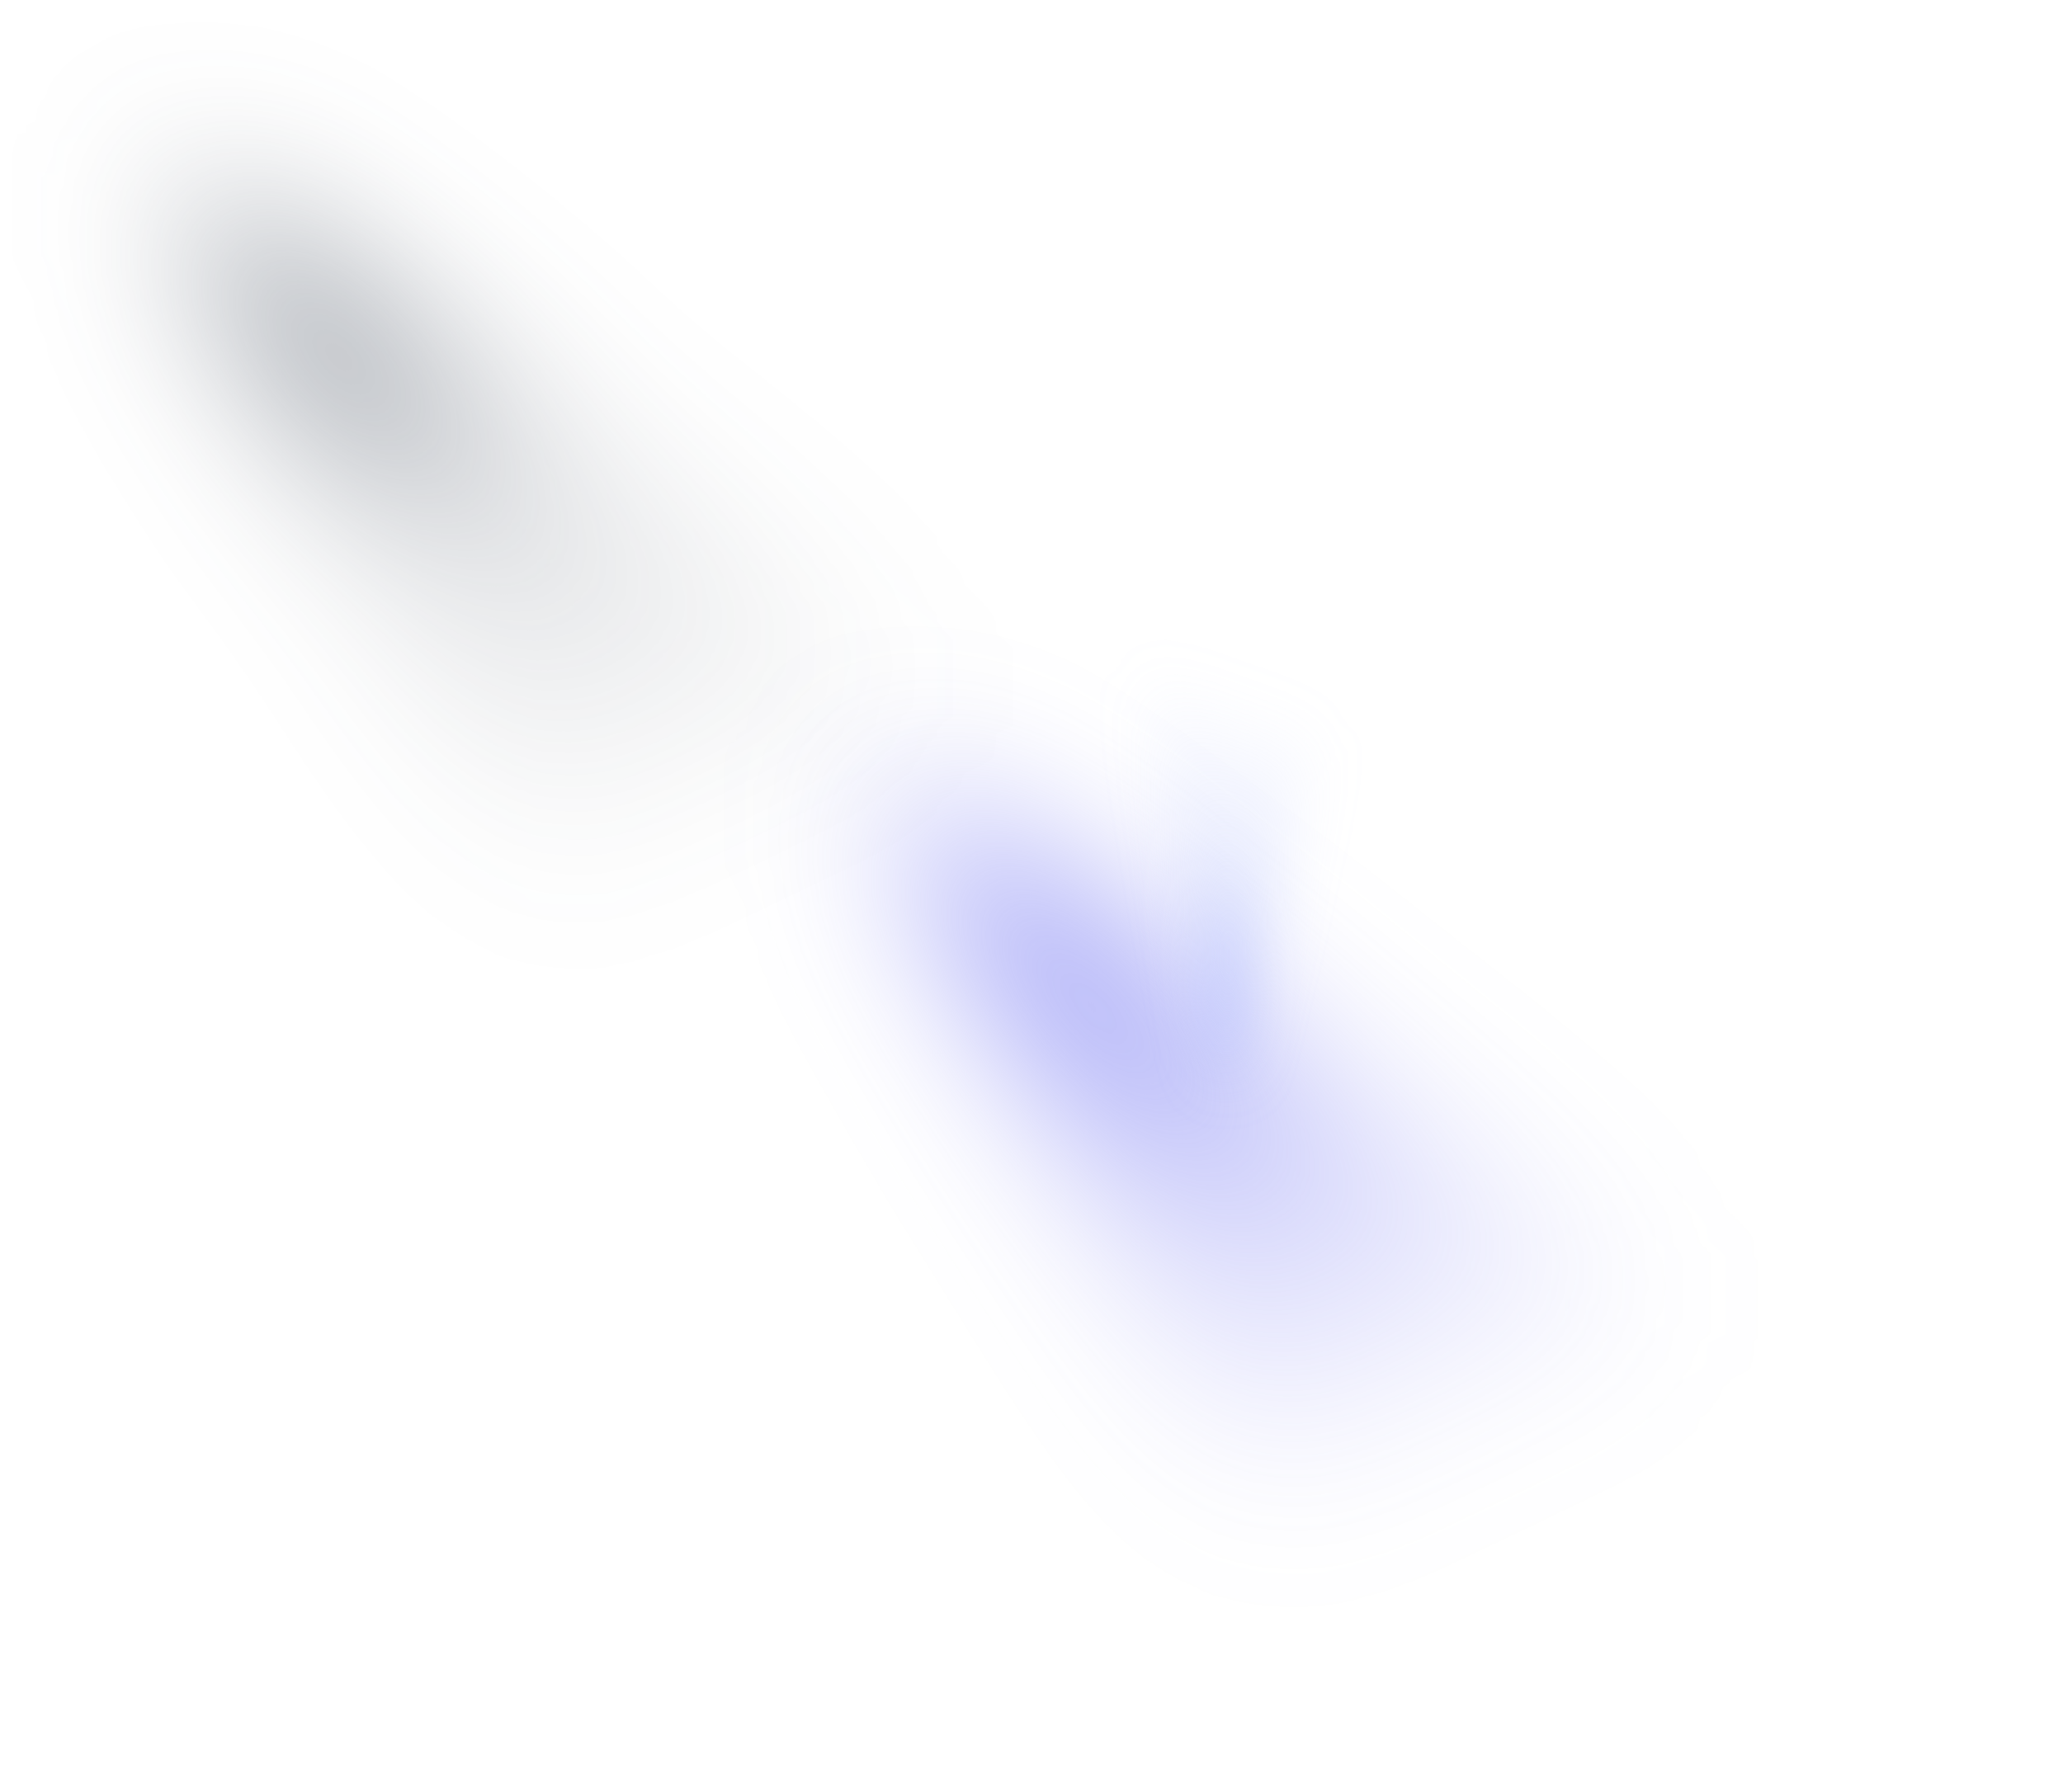
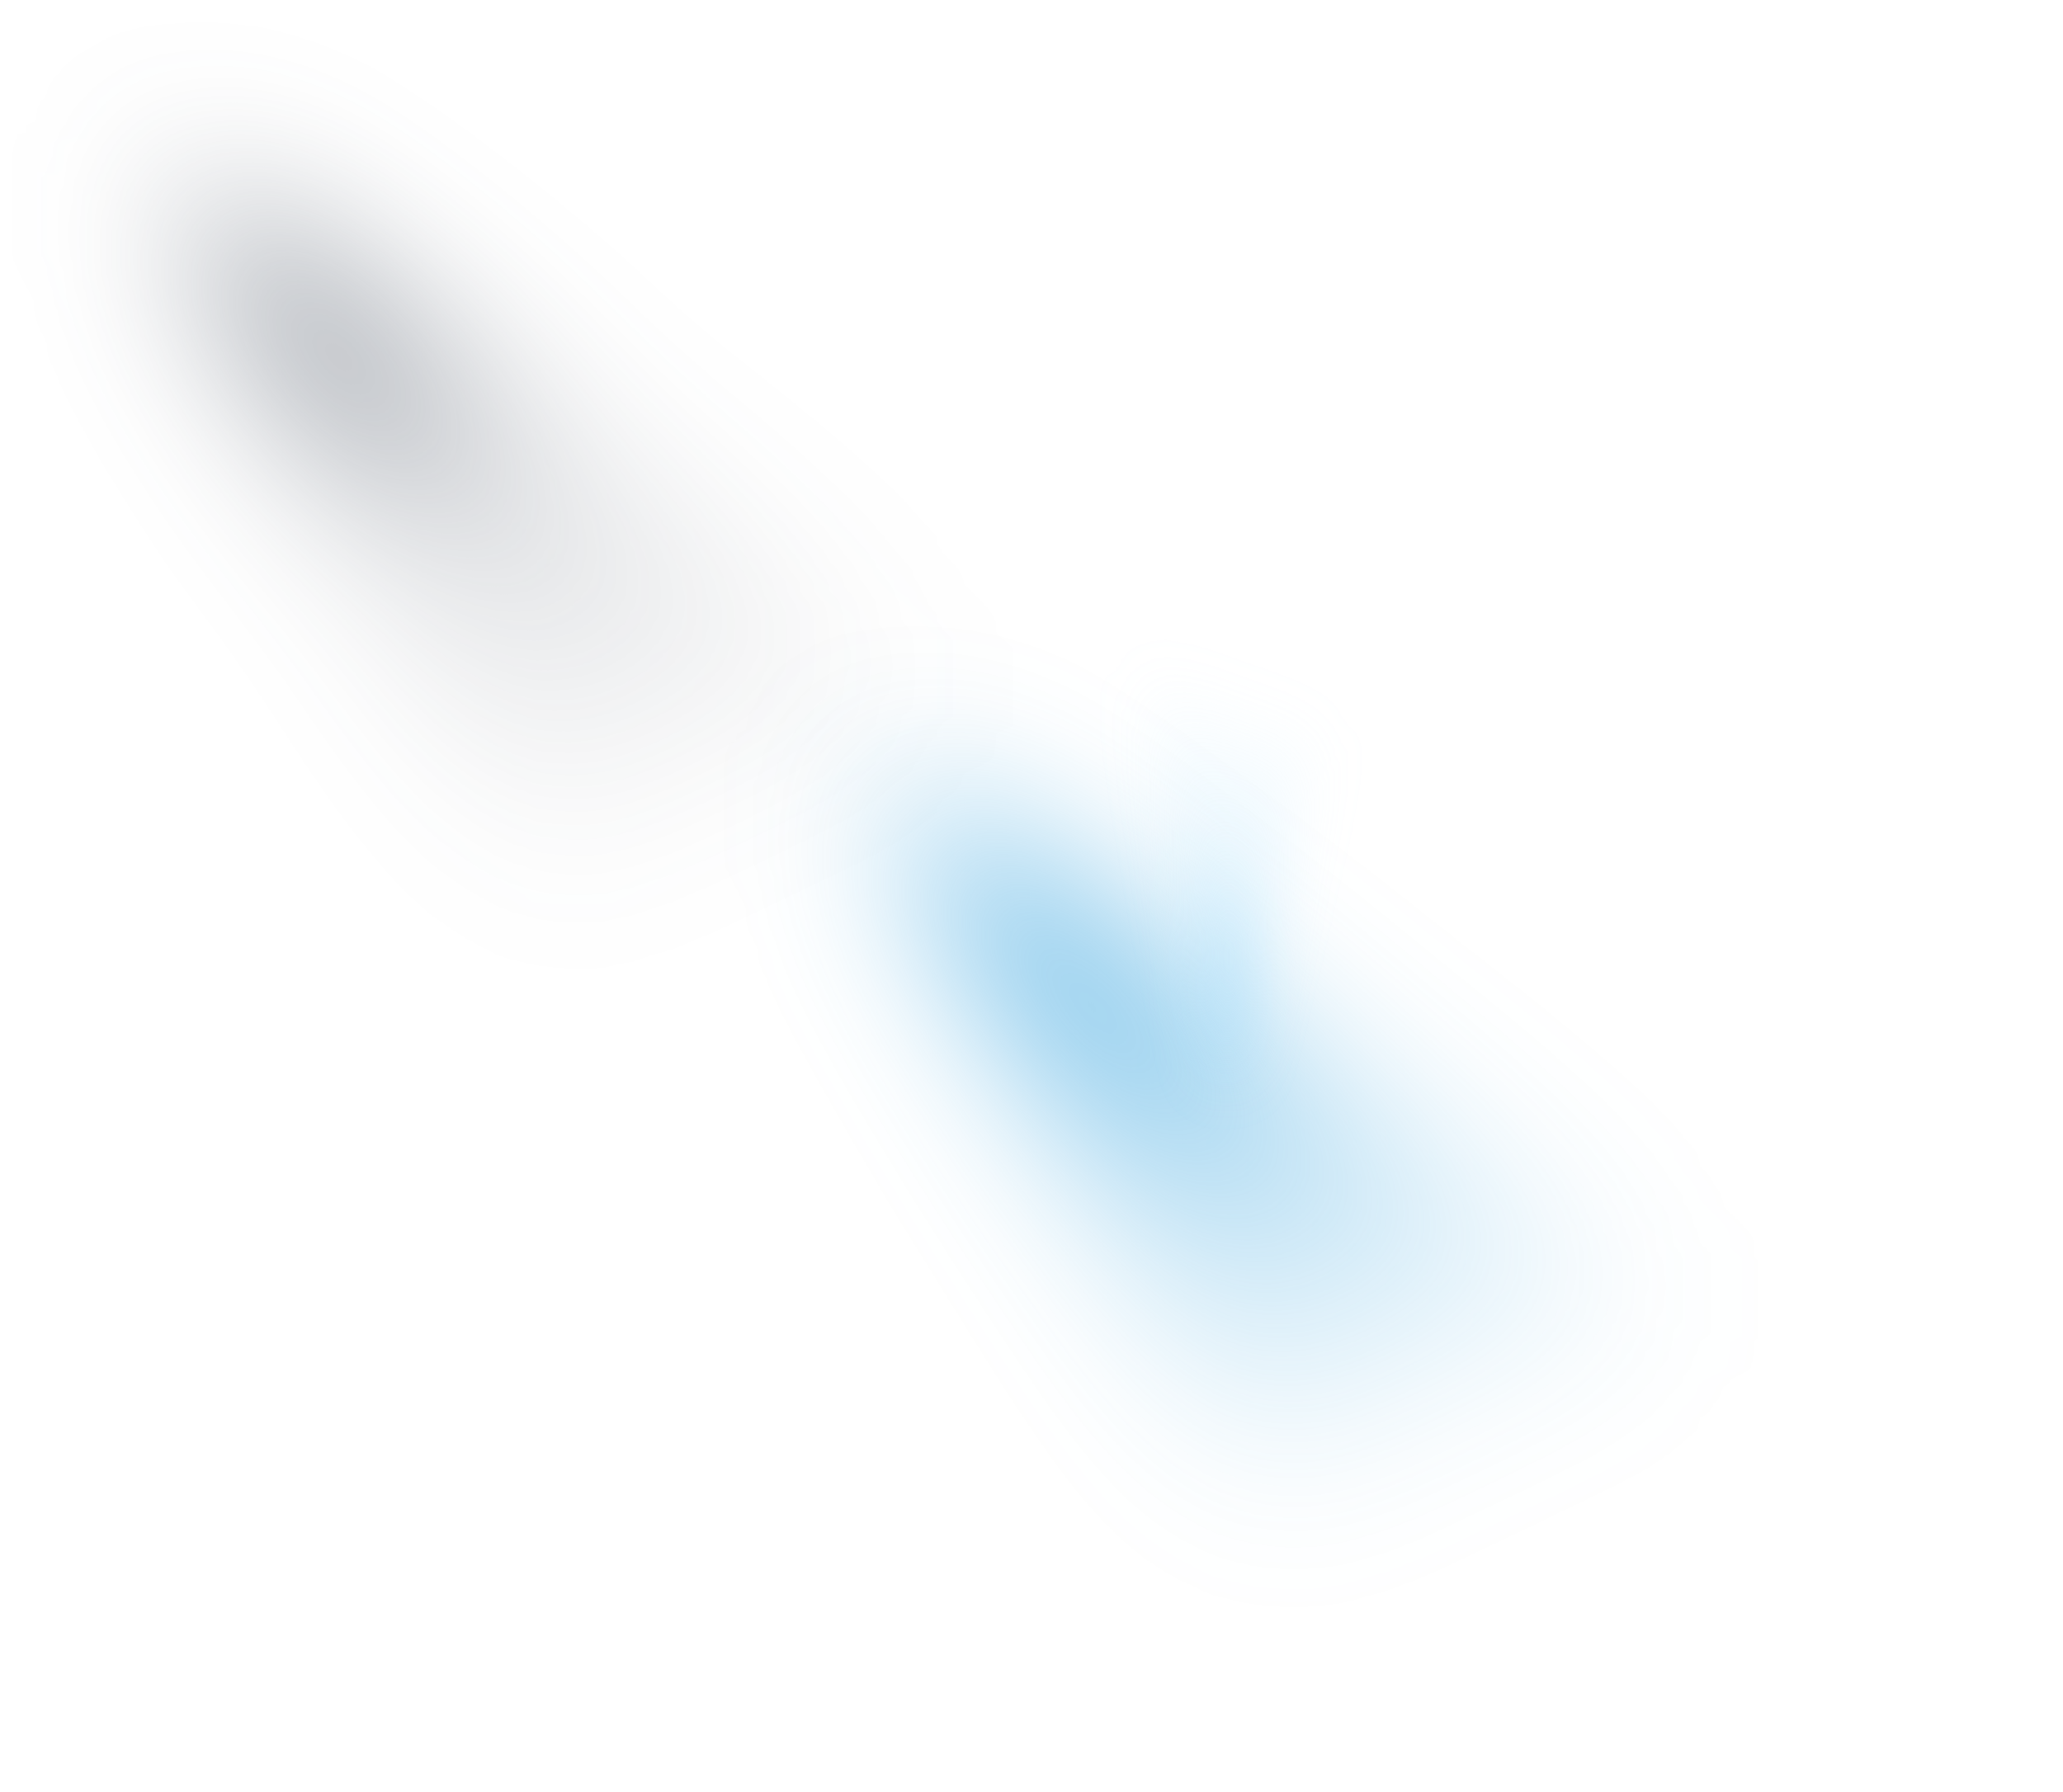
<svg xmlns="http://www.w3.org/2000/svg" width="1165" height="1012" fill="none">
  <g filter="url(#a)">
-     <path fill="url(#b)" fill-rule="evenodd" d="m93 93 574 386.9L340.816 575 93 93Z" clip-rule="evenodd" />
+     <path fill="url(#b)" fillRule="evenodd" d="m93 93 574 386.9L340.816 575 93 93Z" clipRule="evenodd" />
  </g>
  <g filter="url(#c)">
-     <path fill="url(#d)" fill-rule="evenodd" d="m498 437 574 386.9L745.816 919 498 437Z" clip-rule="evenodd" />
+     <path fill="url(#d)" fillRule="evenodd" d="m498 437 574 386.9L745.816 919 498 437Z" clipRule="evenodd" />
  </g>
  <g filter="url(#e)">
-     <path fill="url(#f)" fill-opacity=".72" fill-rule="evenodd" d="m691.883 614-60.567-295.026 136 18L691.883 614Z" clip-rule="evenodd" />
+     <path fill="url(#f)" fill-opacity=".72" fillRule="evenodd" d="m691.883 614-60.567-295.026 136 18L691.883 614Z" clipRule="evenodd" />
  </g>
  <defs>
    <linearGradient id="b" x1="-19.293" x2="146.25" y1="251.657" y2="599.961" gradientUnits="userSpaceOnUse">
      <stop stop-color="#374151" stop-opacity=".64" />
      <stop offset=".382" stop-color="#374151" stop-opacity=".16" />
      <stop offset="1" stop-color="#374151" stop-opacity="0" />
    </linearGradient>
    <linearGradient id="d" x1="385.707" x2="551.25" y1="595.657" y2="943.961" gradientUnits="userSpaceOnUse">
-       <stop stop-color="#6366F1" stop-opacity=".8" />
-       <stop offset=".456" stop-color="#6366F1" stop-opacity=".32" />
-       <stop offset="1" stop-color="#6366F1" stop-opacity="0" />
+       <stop stop-color="#1F99DB" stop-opacity=".8" />
+       <stop offset=".456" stop-color="#1F99DB" stop-opacity=".32" />
+       <stop offset="1" stop-color="#1F99DB" stop-opacity="0" />
    </linearGradient>
    <linearGradient id="f" x1="781.919" x2="844.254" y1="617.513" y2="441.461" gradientUnits="userSpaceOnUse">
-       <stop stop-color="#A5B4FC" stop-opacity=".8" />
-       <stop offset=".456" stop-color="#A5B4FC" stop-opacity=".32" />
-       <stop offset="1" stop-color="#A5B4FC" stop-opacity="0" />
+       <stop stop-color="#A5DEFC" stop-opacity=".8" />
+       <stop offset=".456" stop-color="#A5DEFC" stop-opacity=".32" />
+       <stop offset="1" stop-color="#A5DEFC" stop-opacity="0" />
    </linearGradient>
    <filter id="a" width="758.843" height="666.843" x=".578" y=".578" color-interpolation-filters="sRGB" filterUnits="userSpaceOnUse">
      <feFlood flood-opacity="0" result="BackgroundImageFix" />
      <feBlend in="SourceGraphic" in2="BackgroundImageFix" result="shape" />
      <feGaussianBlur result="effect1_foregroundBlur_2142_2" stdDeviation="46.211" />
    </filter>
    <filter id="c" width="758.843" height="666.843" x="405.578" y="344.578" color-interpolation-filters="sRGB" filterUnits="userSpaceOnUse">
      <feFlood flood-opacity="0" result="BackgroundImageFix" />
      <feBlend in="SourceGraphic" in2="BackgroundImageFix" result="shape" />
      <feGaussianBlur result="effect1_foregroundBlur_2142_2" stdDeviation="46.211" />
    </filter>
    <filter id="e" width="200" height="359.026" x="599.316" y="286.974" color-interpolation-filters="sRGB" filterUnits="userSpaceOnUse">
      <feFlood flood-opacity="0" result="BackgroundImageFix" />
      <feBlend in="SourceGraphic" in2="BackgroundImageFix" result="shape" />
      <feGaussianBlur result="effect1_foregroundBlur_2142_2" stdDeviation="16" />
    </filter>
  </defs>
</svg>
